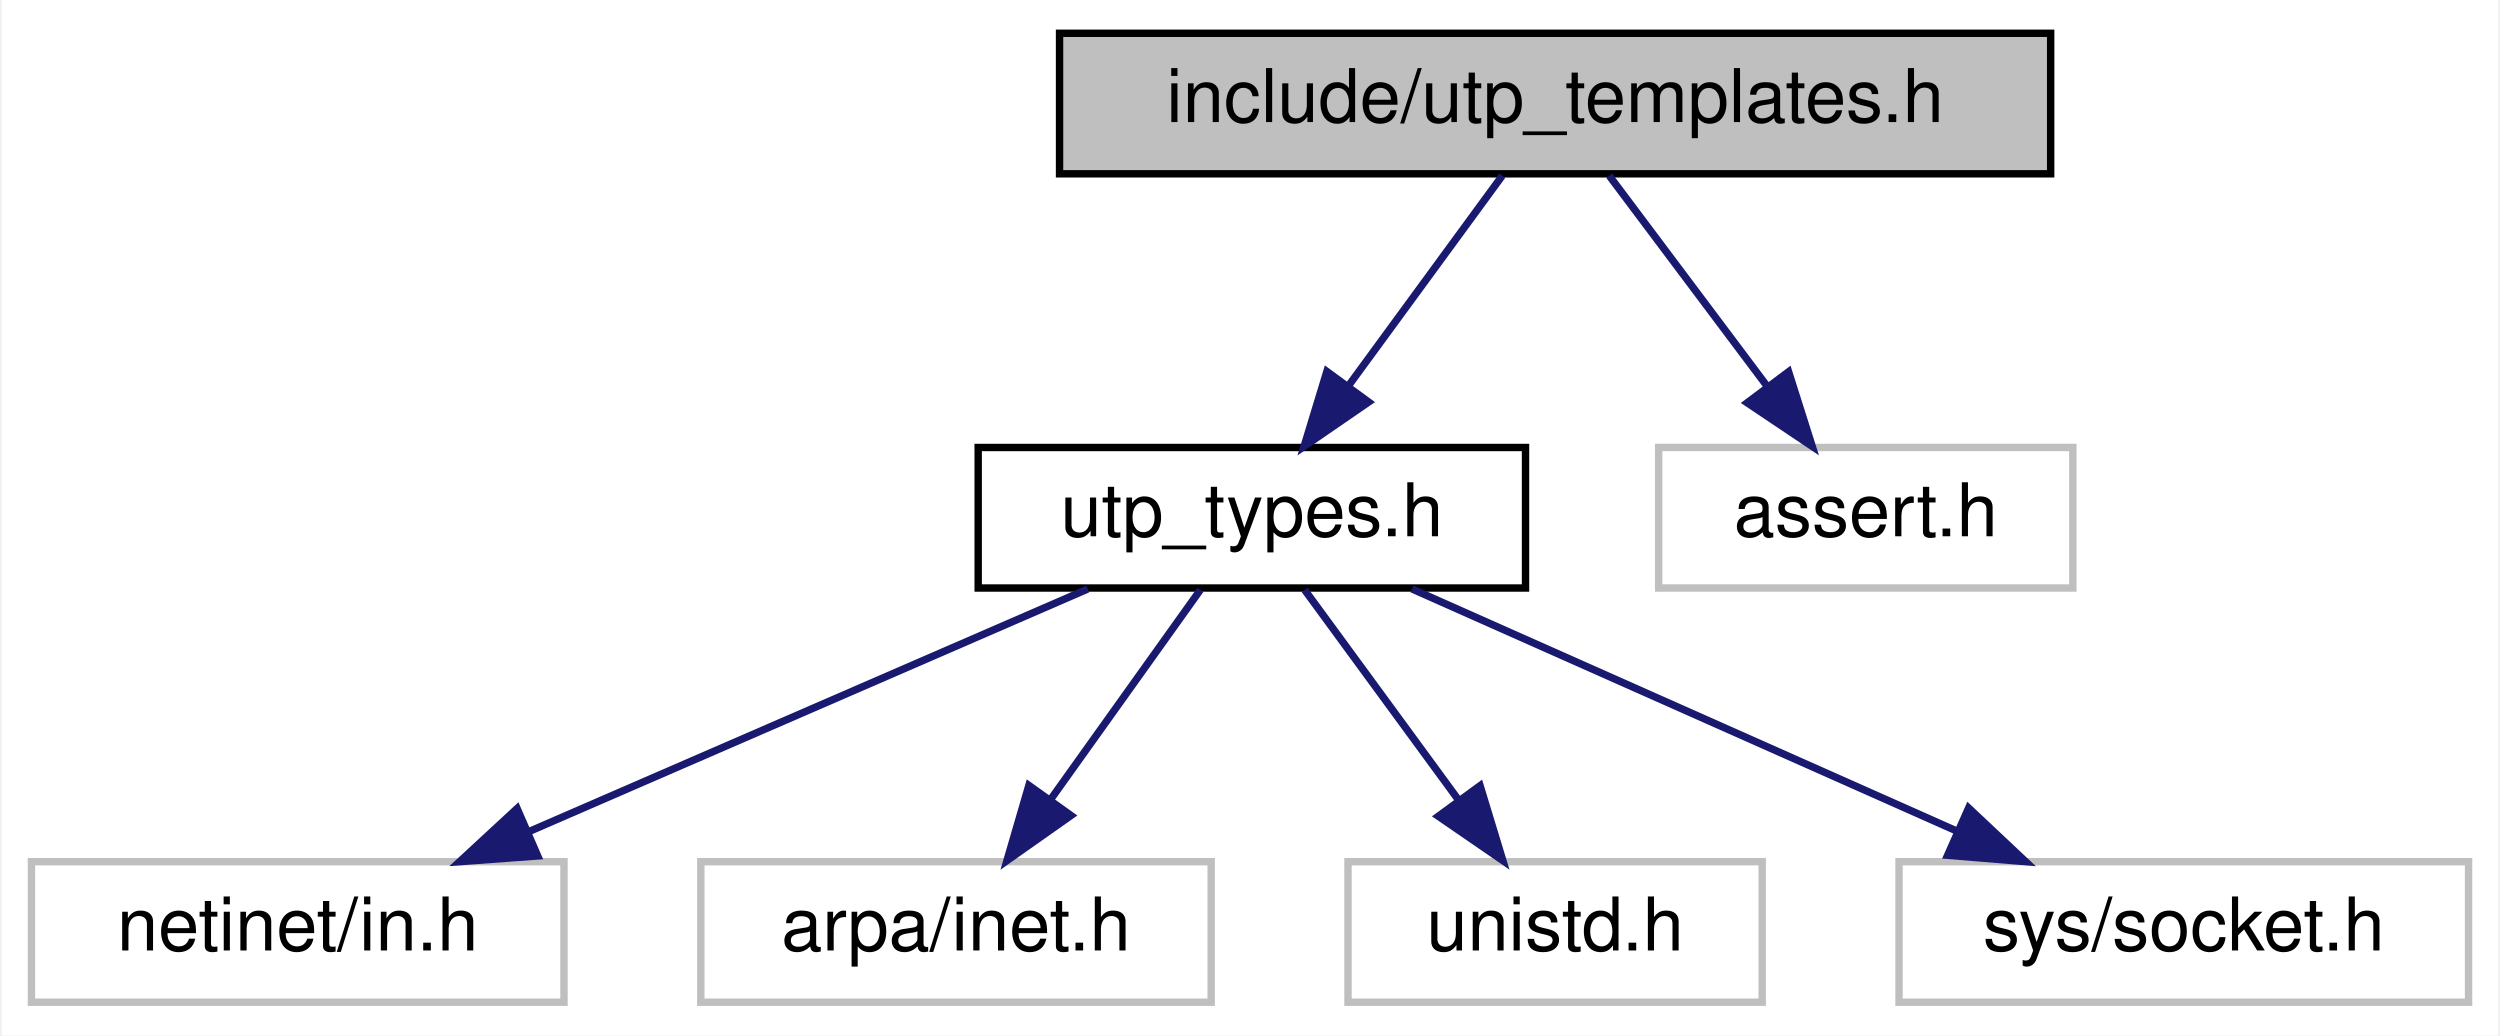
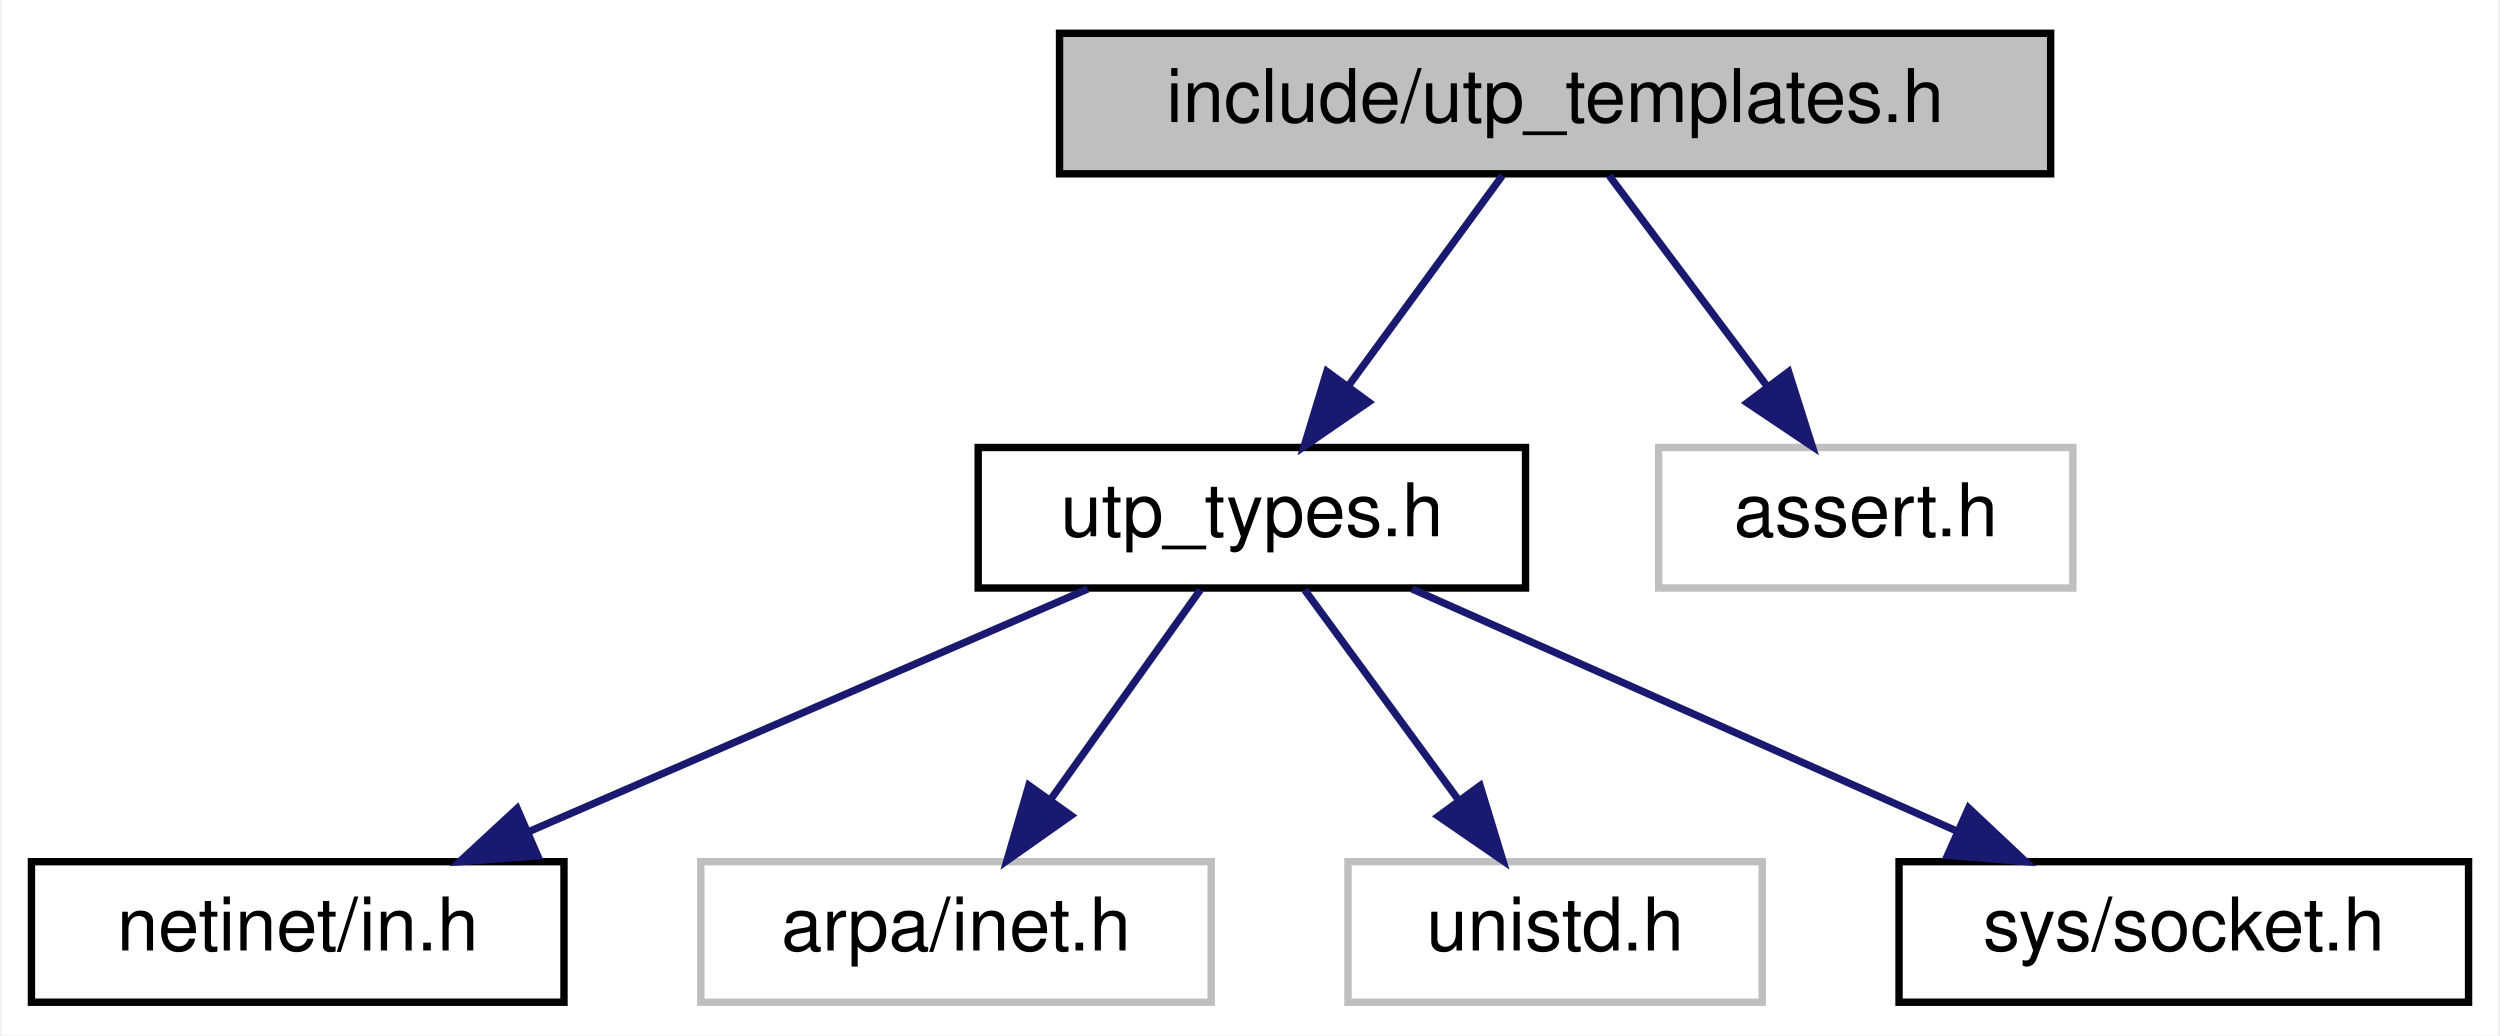
<svg xmlns="http://www.w3.org/2000/svg" xmlns:xlink="http://www.w3.org/1999/xlink" width="338pt" height="140pt" viewBox="0.00 0.00 337.50 140.00">
  <g id="graph0" class="graph" transform="scale(1 1) rotate(0) translate(4 136)">
    <polygon fill="#ffffff" stroke="transparent" points="-4,4 -4,-136 333.5,-136 333.5,4 -4,4" />
    <g id="node1" class="node">
      <g id="a_node1">
        <a xlink:title=" ">
          <polygon fill="#bfbfbf" stroke="#000000" points="139,-112.5 139,-131.5 273,-131.5 273,-112.5 139,-112.5" />
          <text text-anchor="middle" x="206" y="-119.5" font-family="Helvetica,sans-Serif" font-size="10.00" fill="#000000">include/utp_templates.h</text>
        </a>
      </g>
    </g>
    <g id="node2" class="node">
      <g id="a_node2">
        <a xlink:href="utp__types_8h.html" target="_top" xlink:title=" ">
          <polygon fill="#ffffff" stroke="#000000" points="128,-56.5 128,-75.5 202,-75.5 202,-56.5 128,-56.5" />
          <text text-anchor="middle" x="165" y="-63.5" font-family="Helvetica,sans-Serif" font-size="10.00" fill="#000000">utp_types.h</text>
        </a>
      </g>
    </g>
    <g id="edge1" class="edge">
      <path fill="none" stroke="#191970" d="M198.858,-112.246C193.156,-104.456 185.01,-93.331 178.137,-83.944" />
      <polygon fill="#191970" stroke="#191970" points="180.791,-81.644 172.06,-75.643 175.143,-85.779 180.791,-81.644" />
    </g>
    <g id="node7" class="node">
      <g id="a_node7">
        <a xlink:title=" ">
          <polygon fill="#ffffff" stroke="#bfbfbf" points="220,-56.5 220,-75.5 276,-75.5 276,-56.5 220,-56.5" />
          <text text-anchor="middle" x="248" y="-63.5" font-family="Helvetica,sans-Serif" font-size="10.00" fill="#000000">assert.h</text>
        </a>
      </g>
    </g>
    <g id="edge6" class="edge">
      <path fill="none" stroke="#191970" d="M213.316,-112.246C219.218,-104.376 227.674,-93.101 234.759,-83.654" />
      <polygon fill="#191970" stroke="#191970" points="237.568,-85.743 240.768,-75.643 231.968,-81.543 237.568,-85.743" />
    </g>
    <g id="node3" class="node">
      <g id="a_node3">
-         <a xlink:title=" ">
-           <polygon fill="#ffffff" stroke="#bfbfbf" points="0,-.5 0,-19.5 72,-19.5 72,-.5 0,-.5" />
+         <a xlink:href="in_8h.html" target="_top" xlink:title=" ">
+           <polygon fill="#ffffff" stroke="#000000" points="0,-.5 0,-19.5 72,-19.5 72,-.5 0,-.5" />
          <text text-anchor="middle" x="36" y="-7.5" font-family="Helvetica,sans-Serif" font-size="10.00" fill="#000000">netinet/in.h</text>
        </a>
      </g>
    </g>
    <g id="edge2" class="edge">
      <path fill="none" stroke="#191970" d="M142.824,-56.373C122.023,-47.343 90.708,-33.749 67.354,-23.611" />
      <polygon fill="#191970" stroke="#191970" points="68.453,-20.273 57.886,-19.501 65.666,-26.694 68.453,-20.273" />
    </g>
    <g id="node4" class="node">
      <g id="a_node4">
        <a xlink:title=" ">
          <polygon fill="#ffffff" stroke="#bfbfbf" points="90.5,-.5 90.5,-19.5 159.5,-19.5 159.5,-.5 90.5,-.5" />
          <text text-anchor="middle" x="125" y="-7.5" font-family="Helvetica,sans-Serif" font-size="10.00" fill="#000000">arpa/inet.h</text>
        </a>
      </g>
    </g>
    <g id="edge3" class="edge">
      <path fill="none" stroke="#191970" d="M158.032,-56.245C152.469,-48.456 144.522,-37.331 137.817,-27.944" />
      <polygon fill="#191970" stroke="#191970" points="140.548,-25.746 131.888,-19.643 134.852,-29.814 140.548,-25.746" />
    </g>
    <g id="node5" class="node">
      <g id="a_node5">
        <a xlink:title=" ">
          <polygon fill="#ffffff" stroke="#bfbfbf" points="178,-.5 178,-19.5 234,-19.5 234,-.5 178,-.5" />
          <text text-anchor="middle" x="206" y="-7.5" font-family="Helvetica,sans-Serif" font-size="10.00" fill="#000000">unistd.h</text>
        </a>
      </g>
    </g>
    <g id="edge4" class="edge">
      <path fill="none" stroke="#191970" d="M172.142,-56.245C177.844,-48.456 185.99,-37.331 192.863,-27.944" />
      <polygon fill="#191970" stroke="#191970" points="195.857,-29.779 198.94,-19.643 190.209,-25.644 195.857,-29.779" />
    </g>
    <g id="node6" class="node">
      <g id="a_node6">
-         <a xlink:title=" ">
-           <polygon fill="#ffffff" stroke="#bfbfbf" points="252.5,-.5 252.5,-19.5 329.5,-19.5 329.5,-.5 252.5,-.5" />
+         <a xlink:href="socket_8h.html" target="_top" xlink:title=" ">
+           <polygon fill="#ffffff" stroke="#000000" points="252.5,-.5 252.5,-19.5 329.5,-19.5 329.5,-.5 252.5,-.5" />
          <text text-anchor="middle" x="291" y="-7.5" font-family="Helvetica,sans-Serif" font-size="10.00" fill="#000000">sys/socket.h</text>
        </a>
      </g>
    </g>
    <g id="edge5" class="edge">
      <path fill="none" stroke="#191970" d="M186.66,-56.373C206.977,-47.343 237.564,-33.749 260.375,-23.611" />
      <polygon fill="#191970" stroke="#191970" points="261.906,-26.761 269.623,-19.501 259.063,-20.364 261.906,-26.761" />
    </g>
  </g>
</svg>
